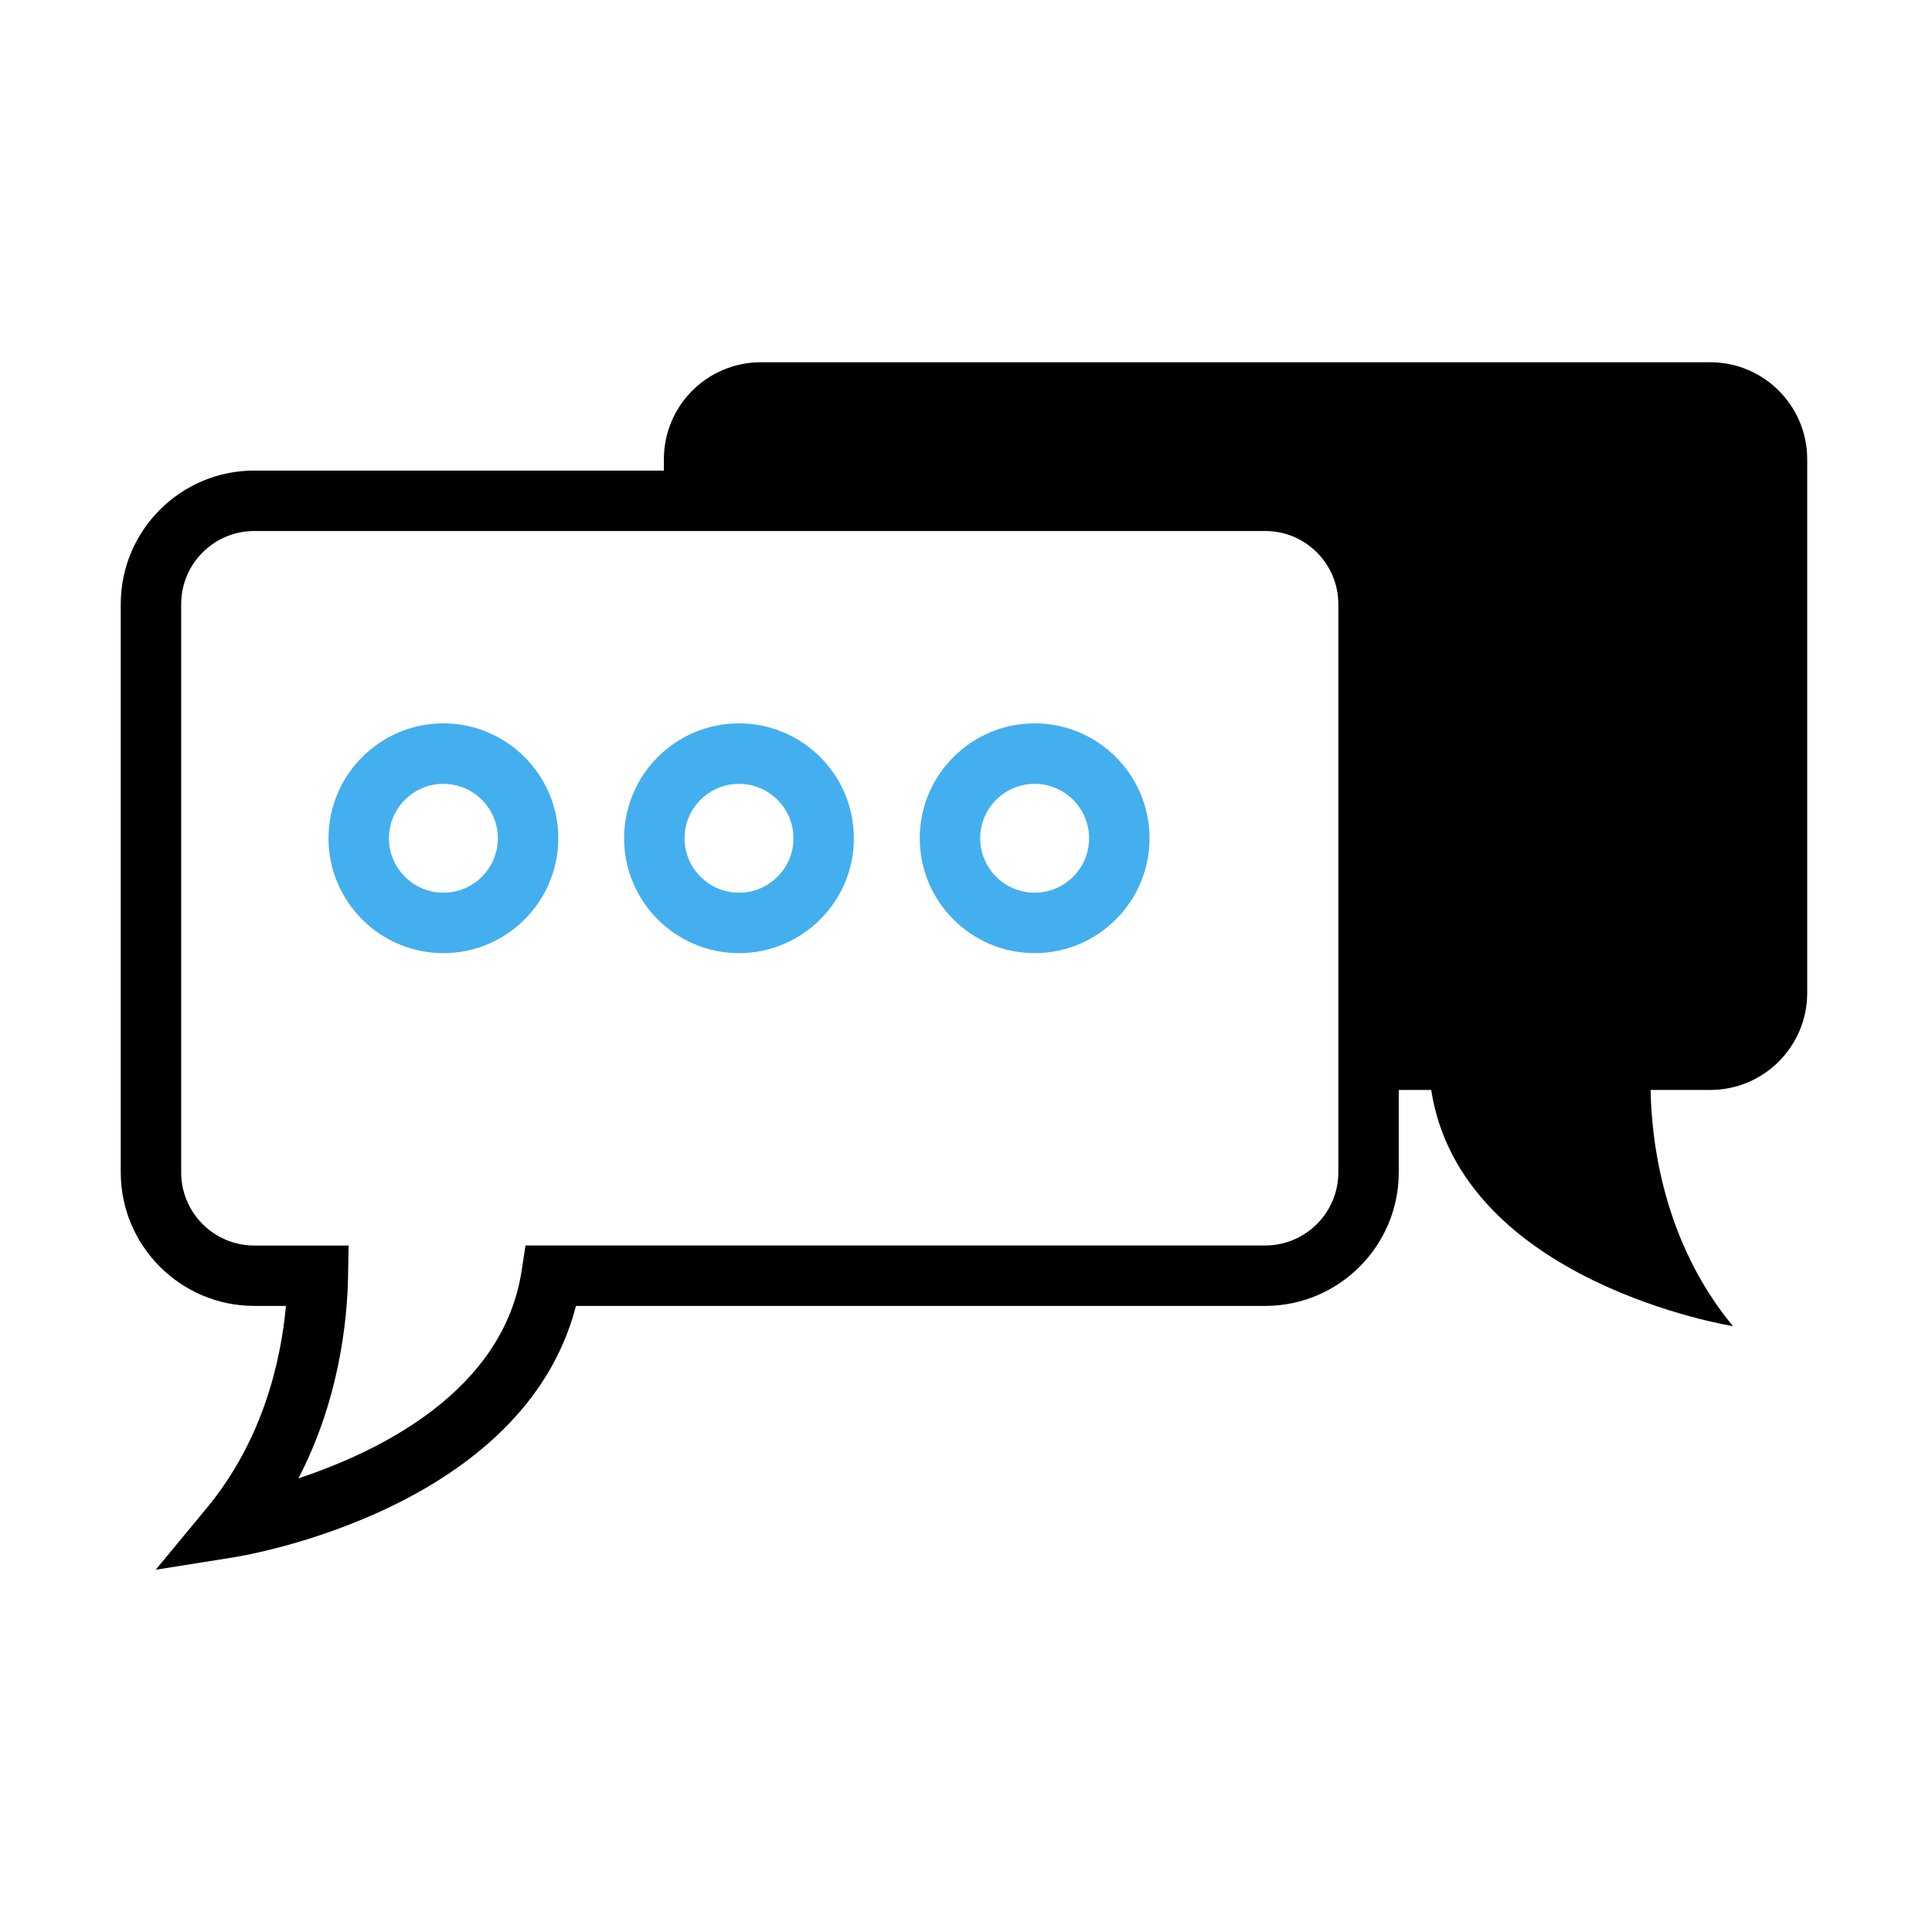
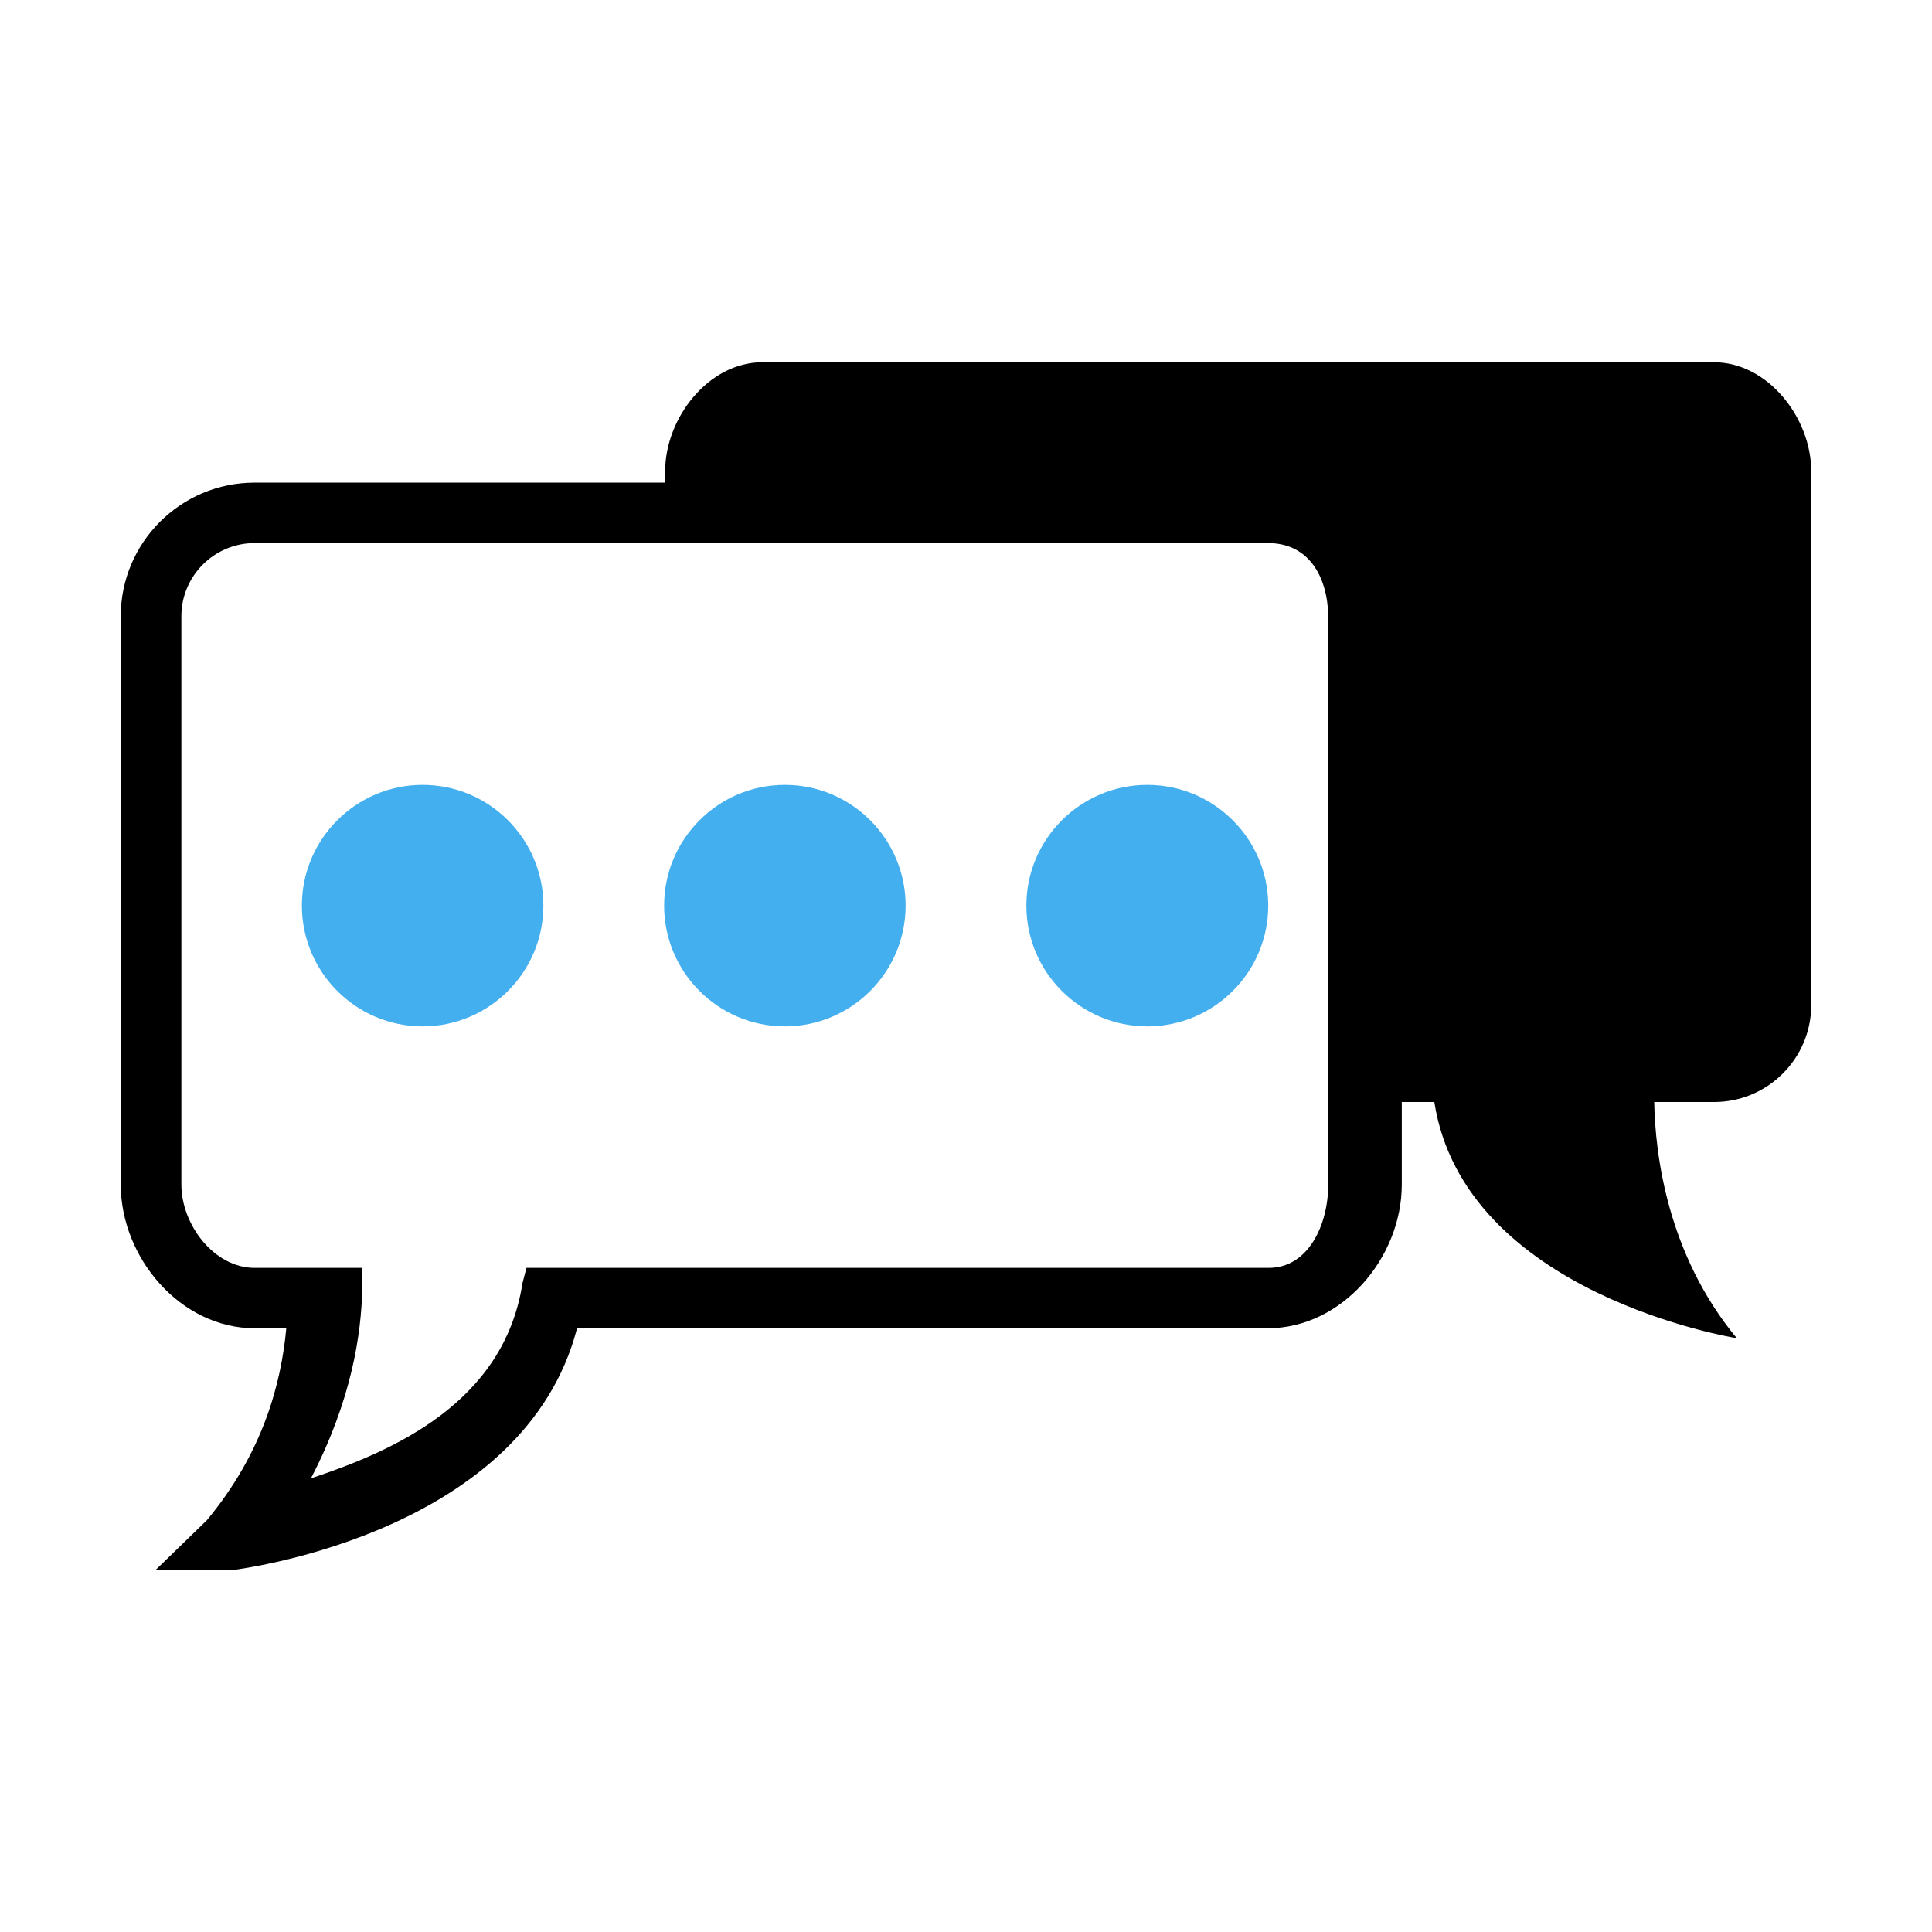
<svg xmlns="http://www.w3.org/2000/svg" width="32" height="32" version="1.1" id="svg12">
  <defs id="defs16" />
-   <g id="g990">
-     <g id="koversation">
-       <rect style="opacity:0.001" width="32" height="32" x="0" y="0" id="rect7" />
-       <path d="M 28.327,6 H 12.603 c -0.888,0 -1.607,0.719 -1.607,1.607 V 7.794 H 4.212 C 2.992,7.794 2,8.786 2,10.006 v 9.412 c 0,1.219 0.992,2.212 2.212,2.212 h 0.524 c -0.083,0.905 -0.378,2.219 -1.311,3.347 L 2.579,26 3.889,25.791 c 0.202,-0.033 4.782,-0.802 5.651,-4.161 h 11.416 c 1.219,0 2.212,-0.993 2.212,-2.212 v -1.365 h 0.537 c 0.495,3.195 4.998,3.912 4.998,3.912 -1.152,-1.393 -1.349,-3.053 -1.364,-3.912 h 0.987 c 0.888,0 1.607,-0.72 1.607,-1.607 V 7.607 c 0,-0.888 -0.72,-1.607 -1.607,-1.607 z M 22.167,19.418 c 0,0.668 -0.543,1.211 -1.211,1.211 H 8.704 l -0.065,0.424 C 8.331,23.04 6.294,24.038 4.943,24.486 5.612,23.198 5.751,21.899 5.765,21.139 l 0.009,-0.509 h -1.562 c -0.668,0 -1.211,-0.543 -1.211,-1.211 v -9.413 c 0,-0.668 0.543,-1.211 1.211,-1.211 h 16.744 c 0.668,0 1.211,0.543 1.211,1.211 v 9.413 z" id="path2-3" style="fill:#000000;fill-opacity:1;stroke-width:0.308" />
-       <path d="m 7.344,11.981 c -1.049,0 -1.903,0.854 -1.903,1.903 0,1.049 0.853,1.903 1.903,1.903 1.049,0 1.903,-0.854 1.903,-1.903 0,-1.049 -0.854,-1.903 -1.903,-1.903 z m 0,2.805 c -0.497,0 -0.902,-0.405 -0.902,-0.901 0,-0.497 0.405,-0.902 0.902,-0.902 0.497,0 0.902,0.404 0.902,0.902 0,0.497 -0.404,0.901 -0.902,0.901 z" id="path4" style="fill:#44afee;fill-opacity:1;stroke-width:0.308" />
-       <path d="m 12.24,11.981 c -1.049,0 -1.903,0.854 -1.903,1.903 0,1.049 0.854,1.903 1.903,1.903 1.049,0 1.903,-0.854 1.903,-1.903 0,-1.049 -0.854,-1.903 -1.903,-1.903 z m 0,2.805 c -0.497,0 -0.902,-0.405 -0.902,-0.901 0,-0.497 0.404,-0.902 0.902,-0.902 0.497,0 0.902,0.404 0.902,0.902 3.08e-4,0.497 -0.404,0.901 -0.902,0.901 z" id="path6" style="fill:#44afee;fill-opacity:1;stroke-width:0.308" />
-       <path d="m 17.137,11.981 c -1.049,0 -1.903,0.854 -1.903,1.903 0,1.049 0.854,1.903 1.903,1.903 1.049,0 1.903,-0.854 1.903,-1.903 0,-1.049 -0.854,-1.903 -1.903,-1.903 z m 0,2.805 c -0.497,0 -0.902,-0.405 -0.902,-0.901 0,-0.497 0.405,-0.902 0.902,-0.902 0.497,0 0.902,0.404 0.902,0.902 0,0.497 -0.405,0.901 -0.902,0.901 z" id="path8" style="fill:#44afee;fill-opacity:1;stroke-width:0.308" />
-     </g>
+   <g id="konv_message" style="fill:#000000;fill-opacity:1">
+     <rect style="opacity:0.001;fill:#000000;fill-opacity:1" width="32" height="32" x="0" y="0" id="rect7" />
+     <path d="m 28.389,6 h -15.761 C 11.739,6 11.017,6.919 11.017,7.807 V 7.994 H 4.217 C 2.994,7.994 2,8.986 2,10.206 v 9.412 C 2,20.838 2.995,22 4.217,22 H 4.742 C 4.658,22.905 4.363,24.049 3.428,25.178 L 2.581,26 H 3.894 C 4.097,25.967 8.687,25.359 9.558,22 H 21.001 c 1.222,0 2.217,-1.163 2.217,-2.382 v -1.365 h 0.539 c 0.496,3.195 5.01,3.912 5.01,3.912 -1.155,-1.393 -1.352,-3.053 -1.368,-3.912 h 0.99 C 29.279,18.253 30,17.533 30,16.645 V 7.807 C 30,6.919 29.279,6 28.389,6 Z M 22,19.618 C 22,20.286 21.67,21.009 21.001,21 H 8.72 L 8.654,21.253 C 8.346,23.24 6.504,24.037 5.15,24.486 5.821,23.198 5.986,22.099 6,21.339 V 21 H 4.217 C 3.548,21 3.004,20.287 3.004,19.619 v -9.413 c 0,-0.668 0.545,-1.211 1.214,-1.211 h 16.784 c 0.669,0 0.984,0.543 0.999,1.211 z" id="path2-3" style="fill:#000000;fill-opacity:1;stroke-width:0.309" />
+     <path d="M 7,13 C 5.897,13 5,13.897 5,15 5,16.103 5.897,17 7,17 8.103,17 9,16.103 9,15 9,13.897 8.103,13 7,13 Z m 0,1.053 v 0 0 z" id="path4" style="fill:#44afee;fill-opacity:1;stroke-width:0.324" />
+     <path d="M 13,13 C 11.897,13 11,13.897 11,15 c 0,1.103 0.897,2 2,2 1.103,0 2,-0.897 2,-2 0,-1.103 -0.897,-2 -2,-2 z m 0,1.053 v 0 0 z" id="path6" style="fill:#44afee;fill-opacity:1;stroke-width:0.324" />
+     <path d="M 19.003,13 C 17.899,13 17,13.897 17,15 c 0,1.103 0.899,2 2.003,2 1.104,0 2.003,-0.897 2.003,-2 0,-1.103 -0.899,-2 -2.003,-2 z m 0,1.053 v 0 0 z" id="path8" style="fill:#44afee;fill-opacity:1;stroke-width:0.324" />
  </g>
-   <g id="22-22-konv_message">
-     <rect style="opacity:0.001" width="22" height="22" x="32" y="10" id="rect2" />
-     <path d="M 51.679,14 H 40.672 c -0.621,0 -1.125,0.504 -1.125,1.125 v 0.131 h -4.749 c -0.854,0 -1.548,0.695 -1.548,1.548 v 6.589 c 0,0.854 0.695,1.548 1.548,1.548 h 0.367 c -0.058,0.633 -0.264,1.553 -0.918,2.343 L 33.656,28 34.572,27.854 c 0.142,-0.023 3.347,-0.562 3.956,-2.913 h 7.991 c 0.854,0 1.548,-0.695 1.548,-1.548 v -0.955 h 0.376 c 0.346,2.236 3.499,2.739 3.499,2.739 -0.807,-0.975 -0.944,-2.137 -0.955,-2.739 h 0.691 c 0.622,0 1.125,-0.504 1.125,-1.125 V 15.125 C 52.804,14.504 52.3,14 51.679,14 Z m -4.312,9.393 c 0,0.467 -0.38,0.848 -0.848,0.848 h -8.577 l -0.046,0.297 c -0.215,1.391 -1.641,2.089 -2.587,2.403 0.468,-0.902 0.565,-1.811 0.575,-2.343 l 0.007,-0.357 h -1.093 c -0.467,0 -0.848,-0.38 -0.848,-0.848 v -6.589 c 0,-0.467 0.38,-0.848 0.848,-0.848 H 46.52 c 0.467,0 0.848,0.38 0.848,0.848 v 6.589 z" id="path2-3-6" style="fill:#000000;fill-opacity:1;stroke-width:0.216" />
-     <path d="m 36.99,18.187 c -0.735,0 -1.332,0.598 -1.332,1.332 0,0.734 0.597,1.332 1.332,1.332 0.735,0 1.332,-0.598 1.332,-1.332 0,-0.735 -0.598,-1.332 -1.332,-1.332 z m 0,1.963 c -0.348,0 -0.631,-0.283 -0.631,-0.631 0,-0.348 0.283,-0.631 0.631,-0.631 0.348,0 0.631,0.283 0.631,0.631 0,0.348 -0.283,0.631 -0.631,0.631 z" id="path4-7" style="fill:#44afee;fill-opacity:1;stroke-width:0.216" />
-     <path d="m 40.418,18.187 c -0.735,0 -1.332,0.598 -1.332,1.332 0,0.734 0.598,1.332 1.332,1.332 0.735,0 1.332,-0.598 1.332,-1.332 0,-0.735 -0.598,-1.332 -1.332,-1.332 z m 0,1.963 c -0.348,0 -0.631,-0.283 -0.631,-0.631 0,-0.348 0.283,-0.631 0.631,-0.631 0.348,0 0.631,0.283 0.631,0.631 2.18e-4,0.348 -0.283,0.631 -0.631,0.631 z" id="path6-5" style="fill:#44afee;fill-opacity:1;stroke-width:0.216" />
-     <path d="m 43.846,18.187 c -0.734,0 -1.332,0.598 -1.332,1.332 0,0.734 0.598,1.332 1.332,1.332 0.735,0 1.332,-0.598 1.332,-1.332 0,-0.735 -0.598,-1.332 -1.332,-1.332 z m 0,1.963 c -0.348,0 -0.631,-0.283 -0.631,-0.631 0,-0.348 0.283,-0.631 0.631,-0.631 0.348,0 0.631,0.283 0.631,0.631 0,0.348 -0.283,0.631 -0.631,0.631 z" id="path8-3" style="fill:#44afee;fill-opacity:1;stroke-width:0.216" />
+   <g id="22-22-konv_message" style="fill:#000000;fill-opacity:1">
+     <rect style="opacity:0.001;fill:#000000;fill-opacity:1" width="22" height="22" x="32" y="10" id="rect2" />
+     <path d="M 51.849,14 H 40.592 c -0.635,0 -1.151,0.378 -1.151,1 v 0 H 34.584 C 33.579,15 33,15.658 33,16.804 V 23.393 C 33,24.246 33.541,25 34.584,25 h 0.375 c -0.06,0.633 -0.271,1.494 -0.939,2.284 L 33.415,28 34.353,27.854 C 34.498,27.831 37.776,27.351 38.399,25 H 46.472 C 47.497,25 48,24.423 48,23.393 v -0.955 h 0.541 c 0.354,2.236 3.578,2.739 3.578,2.739 -0.825,-0.975 -0.966,-2.137 -0.977,-2.739 H 51.849 C 52.485,22.437 53,21.933 53,21.312 V 15.125 C 53,14.504 52.485,14 51.849,14 Z M 47,23.093 C 47,23.56 47,24 45.972,24 h -8.172 l -0.047,0.537 c -0.22,1.391 -1.678,2.089 -2.646,2.403 0.479,-0.902 0.678,-1.811 0.688,-2.343 L 35.802,24 H 34.759 C 34.281,24 34,23.861 34,23.393 V 16.804 C 34,16.337 34.206,16 34.684,16 H 46.172 C 46.65,16 47,16.274 47,16.804 Z" id="path2-3-6" style="fill:#000000;fill-opacity:1;stroke-width:0.218" />
+     <path d="m 36.99,18.587 c -0.735,0 -1.332,0.598 -1.332,1.332 0,0.734 0.597,1.332 1.332,1.332 0.735,0 1.332,-0.598 1.332,-1.332 0,-0.735 -0.598,-1.332 -1.332,-1.332 z m 0,0.701 v 0 0 z" id="path4-7" style="fill:#44afee;fill-opacity:1;stroke-width:0.216" />
+     <path d="m 40.418,18.587 c -0.735,0 -1.332,0.598 -1.332,1.332 0,0.734 0.598,1.332 1.332,1.332 0.735,0 1.332,-0.598 1.332,-1.332 0,-0.735 -0.598,-1.332 -1.332,-1.332 z m 0,0.701 v 0 0 z" id="path6-5" style="fill:#44afee;fill-opacity:1;stroke-width:0.216" />
+     <path d="m 43.846,18.587 c -0.734,0 -1.332,0.598 -1.332,1.332 0,0.734 0.598,1.332 1.332,1.332 0.735,0 1.332,-0.598 1.332,-1.332 0,-0.735 -0.598,-1.332 -1.332,-1.332 z m 0,0.701 v 0 0 z" id="path8-3" style="fill:#44afee;fill-opacity:1;stroke-width:0.216" />
  </g>
</svg>
